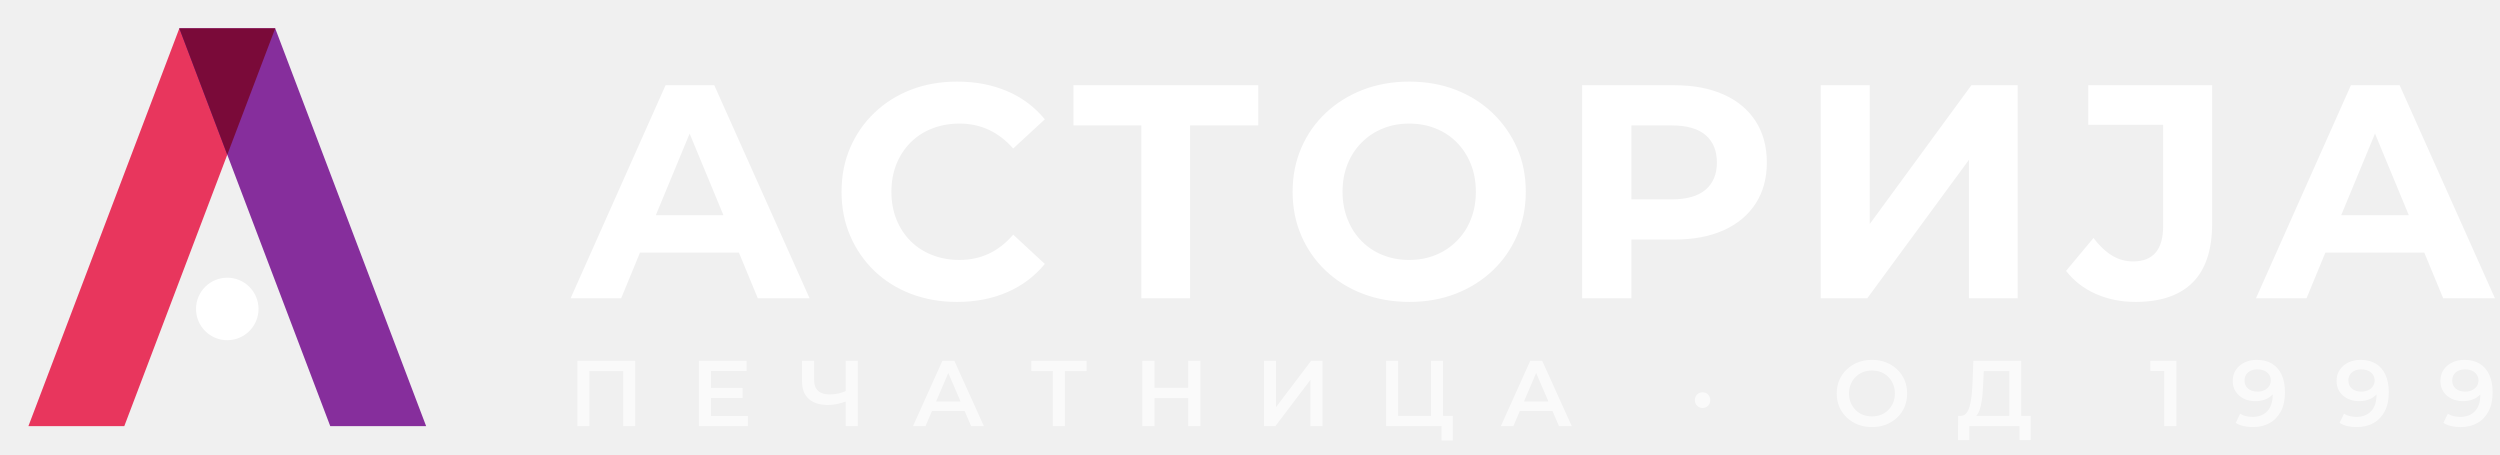
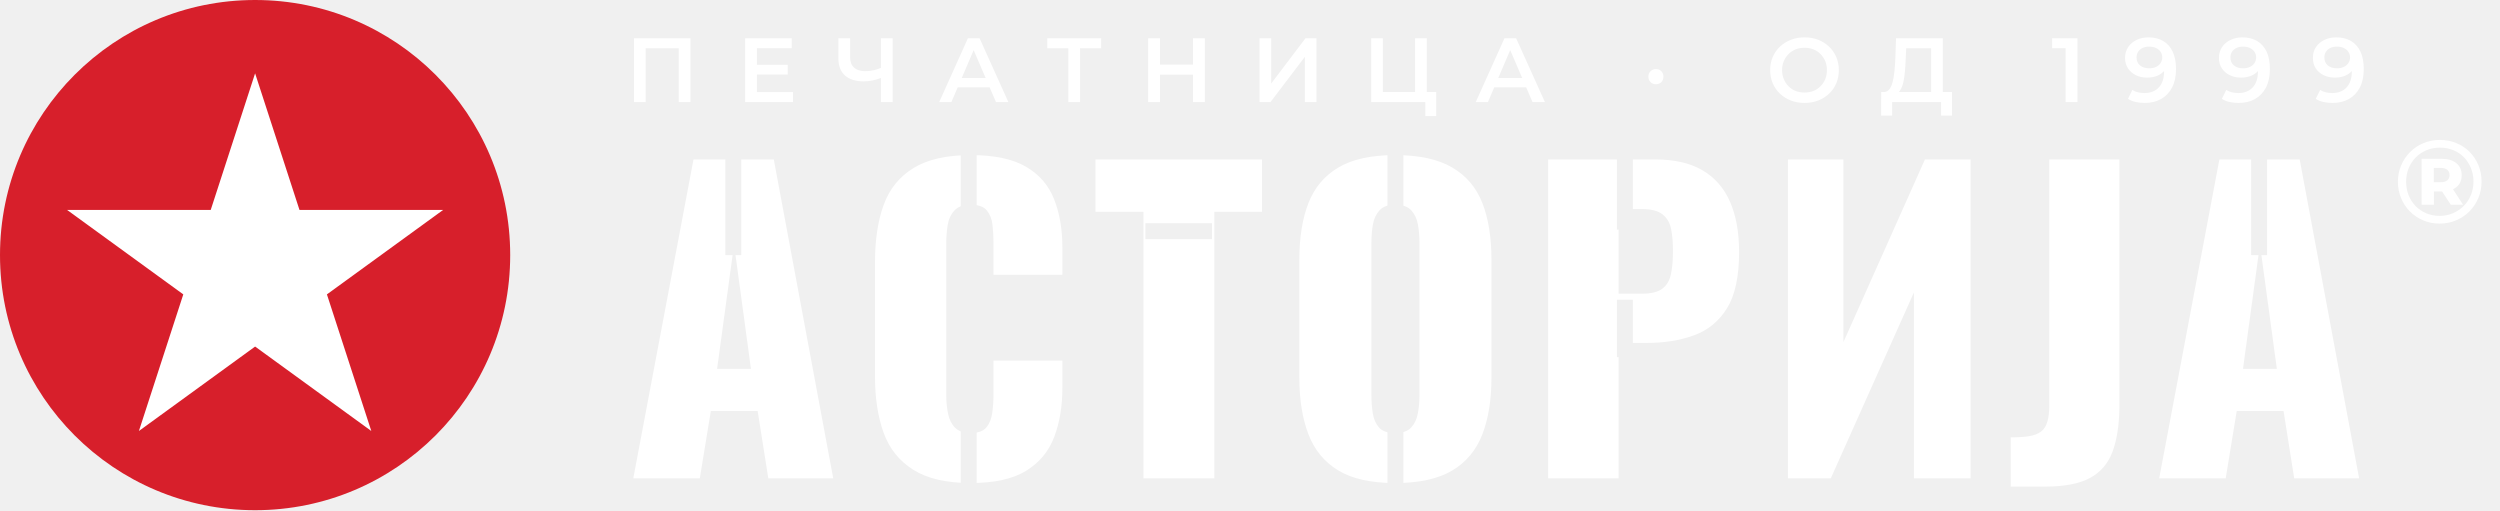
- <svg xmlns="http://www.w3.org/2000/svg" viewBox="0 0 352 64" role="img" aria-label="Асторија">
-   <path d="M4 60 L17.5 60 L38.75 4 L25.25 4 Z" fill="#e8365d" />
-   <path d="M46.5 60 L60 60 L38.75 4 L25.25 4 Z" fill="#862e9c" />
-   <path d="M25.25 4 L25.25 4 L38.75 4 L32 21.79 Z" fill="#7a0a39" />
-   <path d="M27.6 43.5 a4.4 4.4 0 1 0 8.8 0 a4.4 4.4 0 1 0 -8.8 0 Z" fill="#ffffff" />
-   <path transform="translate(80 12)" d="M7.46 30L0.34 30L13.71 0L20.57 0L33.99 30L26.70 30L24.04 23.57L10.11 23.57L7.46 30ZM12.34 18.30L21.86 18.30L17.10 6.81L12.34 18.30ZM54.73 30.51L54.73 30.51Q51.26 30.51 48.28 29.38Q45.30 28.24 43.11 26.14Q40.93 24.04 39.71 21.21Q38.49 18.39 38.49 15L38.49 15Q38.49 11.61 39.71 8.79Q40.93 5.96 43.14 3.86Q45.34 1.76 48.30 0.62Q51.26-0.51 54.77-0.51L54.77-0.51Q58.67-0.51 61.82 0.84Q64.97 2.19 67.11 4.80L67.11 4.80L62.66 8.91Q61.11 7.16 59.23 6.28Q57.34 5.40 55.11 5.40L55.11 5.40Q53.01 5.40 51.26 6.09Q49.50 6.77 48.21 8.06Q46.93 9.34 46.22 11.10Q45.51 12.86 45.51 15L45.51 15Q45.51 17.14 46.22 18.90Q46.93 20.66 48.21 21.94Q49.50 23.23 51.26 23.91Q53.01 24.60 55.11 24.60L55.11 24.60Q57.34 24.60 59.23 23.72Q61.11 22.84 62.66 21.04L62.66 21.04L67.11 25.16Q64.97 27.77 61.82 29.14Q58.67 30.51 54.73 30.51ZM87.56 30L80.70 30L80.70 5.66L71.14 5.66L71.14 0L97.16 0L97.16 5.66L87.56 5.66L87.56 30ZM118.46 30.51L118.46 30.51Q114.90 30.51 111.88 29.36Q108.86 28.20 106.65 26.10Q104.44 24 103.22 21.17Q102.00 18.34 102.00 15L102.00 15Q102.00 11.66 103.22 8.83Q104.44 6 106.67 3.90Q108.90 1.80 111.90 0.64Q114.90-0.51 118.41-0.51L118.41-0.51Q121.97-0.51 124.95 0.64Q127.93 1.80 130.14 3.90Q132.34 6 133.59 8.81Q134.83 11.61 134.83 15L134.83 15Q134.83 18.34 133.59 21.19Q132.34 24.04 130.14 26.12Q127.93 28.20 124.95 29.36Q121.97 30.51 118.46 30.51ZM118.41 24.60L118.41 24.60Q120.43 24.60 122.12 23.91Q123.81 23.23 125.10 21.94Q126.39 20.66 127.09 18.90Q127.80 17.14 127.80 15L127.80 15Q127.80 12.86 127.09 11.10Q126.39 9.34 125.12 8.06Q123.86 6.77 122.14 6.09Q120.43 5.40 118.41 5.40L118.41 5.40Q116.40 5.40 114.71 6.09Q113.01 6.77 111.73 8.06Q110.44 9.34 109.74 11.10Q109.03 12.86 109.03 15L109.03 15Q109.03 17.10 109.74 18.88Q110.44 20.66 111.71 21.94Q112.97 23.23 114.69 23.91Q116.40 24.60 118.41 24.60ZM149.70 30L142.76 30L142.76 0L155.74 0Q159.77 0 162.69 1.31Q165.60 2.61 167.19 5.06Q168.77 7.50 168.77 10.89L168.77 10.89Q168.77 14.23 167.19 16.67Q165.60 19.11 162.69 20.42Q159.77 21.73 155.74 21.73L155.74 21.73L149.70 21.73L149.70 30ZM149.70 5.66L149.70 16.07L155.36 16.07Q158.57 16.07 160.16 14.70Q161.74 13.33 161.74 10.89L161.74 10.89Q161.74 8.40 160.16 7.03Q158.57 5.66 155.36 5.66L155.36 5.66L149.70 5.66ZM182.91 30L176.36 30L176.36 0L183.26 0L183.26 19.54L197.57 0L204.09 0L204.09 30L197.23 30L197.23 10.50L182.91 30ZM220.67 30.51L220.67 30.51Q217.63 30.51 215.08 29.38Q212.53 28.24 210.90 26.14L210.90 26.14L214.76 21.51Q216.00 23.14 217.37 23.98Q218.74 24.81 220.33 24.81L220.33 24.81Q224.57 24.81 224.57 19.84L224.57 19.84L224.57 5.57L214.03 5.57L214.03 0L231.47 0L231.47 19.46Q231.47 25.03 228.73 27.77Q225.99 30.51 220.67 30.51ZM244.76 30L237.64 30L251.01 0L257.87 0L271.29 30L264.00 30L261.34 23.57L247.41 23.57L244.76 30ZM249.64 18.30L259.16 18.30L254.40 6.81L249.64 18.30Z" fill="#ffffff" />
-   <path transform="translate(80 50.8)" d="M2.98 9.20L1.30 9.20L1.30 0L9.44 0L9.44 9.20L7.75 9.20L7.75 1.45L2.98 1.45L2.98 9.20ZM20.11 5.23L20.11 7.77L25.30 7.77L25.30 9.20L18.40 9.20L18.40 0L25.12 0L25.12 1.43L20.11 1.43L20.11 3.82L24.56 3.82L24.56 5.23L20.11 5.23ZM40.77 9.20L39.07 9.20L39.07 5.73Q38.48 5.95 37.93 6.07L37.93 6.07Q37.24 6.22 36.60 6.22L36.60 6.22Q34.84 6.22 33.88 5.37Q32.93 4.52 32.93 2.93L32.93 2.93L32.93 0L34.63 0L34.63 2.75Q34.63 3.72 35.19 4.23Q35.76 4.74 36.81 4.74L36.81 4.74Q37.44 4.74 38.08 4.60L38.08 4.60Q38.58 4.48 39.07 4.27L39.07 4.27L39.07 0L40.77 0L40.77 9.20ZM50.31 9.20L48.55 9.20L52.69 0L54.37 0L58.53 9.20L56.74 9.20L55.82 7.07L51.22 7.07L50.31 9.20ZM51.80 5.73L55.25 5.73L53.52 1.71L51.80 5.73ZM69.94 9.20L68.24 9.20L68.24 1.45L65.21 1.45L65.21 0L72.99 0L72.99 1.45L69.94 1.45L69.94 9.20ZM87.30 3.80L87.30 0L89.01 0L89.01 9.20L87.30 9.20L87.30 5.26L82.55 5.26L82.55 9.20L80.84 9.20L80.84 0L82.55 0L82.55 3.80L87.30 3.80ZM99.57 9.20L97.98 9.20L97.98 0L99.66 0L99.66 6.53L104.61 0L106.20 0L106.20 9.20L104.51 9.20L104.51 2.68L99.57 9.20ZM122.97 9.20L115.16 9.20L115.16 0L116.85 0L116.85 7.75L121.49 7.75L121.49 0L123.18 0L123.18 7.75L124.55 7.75L124.55 11.22L122.97 11.22L122.97 9.20ZM133.08 9.20L131.32 9.20L135.46 0L137.14 0L141.30 9.20L139.51 9.20L138.59 7.07L133.99 7.07L133.08 9.20ZM134.57 5.73L138.02 5.73L136.29 1.71L134.57 5.73ZM159.72 6.64L159.72 6.64Q159.27 6.64 158.96 6.33Q158.64 6.03 158.64 5.53L158.64 5.53Q158.64 5.05 158.96 4.74Q159.27 4.44 159.72 4.44L159.72 4.44Q160.19 4.44 160.49 4.74Q160.80 5.05 160.80 5.53L160.80 5.53Q160.80 6.03 160.49 6.33Q160.19 6.64 159.72 6.64ZM183.58 9.33L183.58 9.33Q182.50 9.33 181.60 8.98Q180.69 8.62 180.02 7.98Q179.35 7.35 178.98 6.49Q178.61 5.63 178.61 4.60L178.61 4.60Q178.61 3.57 178.98 2.71Q179.35 1.85 180.02 1.22Q180.69 0.58 181.60 0.22Q182.50-0.13 183.57-0.13L183.57-0.13Q184.65-0.13 185.55 0.22Q186.45 0.58 187.12 1.22Q187.79 1.85 188.16 2.71Q188.52 3.57 188.52 4.60L188.52 4.60Q188.52 5.63 188.16 6.49Q187.79 7.36 187.12 7.99Q186.45 8.62 185.55 8.98Q184.65 9.33 183.58 9.33ZM183.57 7.83L183.57 7.83Q184.27 7.83 184.86 7.60Q185.45 7.36 185.88 6.92Q186.32 6.48 186.56 5.89Q186.80 5.31 186.80 4.60L186.80 4.60Q186.80 3.89 186.56 3.31Q186.32 2.72 185.88 2.28Q185.45 1.84 184.86 1.60Q184.27 1.37 183.57 1.37L183.57 1.37Q182.87 1.37 182.29 1.60Q181.70 1.84 181.26 2.28Q180.82 2.72 180.58 3.31Q180.34 3.89 180.34 4.60L180.34 4.60Q180.34 5.30 180.58 5.89Q180.82 6.48 181.26 6.92Q181.69 7.36 182.28 7.60Q182.87 7.83 183.57 7.83ZM197.28 11.16L195.69 11.16L195.70 7.75L196.14 7.75Q196.55 7.73 196.83 7.41L196.83 7.41Q197.15 7.04 197.33 6.39Q197.52 5.73 197.61 4.84Q197.70 3.96 197.74 2.92L197.74 2.92L197.85 0L204.59 0L204.59 7.75L205.92 7.75L205.92 11.16L204.34 11.16L204.34 9.20L197.28 9.20L197.28 11.16ZM198.24 7.75L198.24 7.75L202.91 7.75L202.91 1.45L199.31 1.45L199.24 3.08Q199.20 4.00 199.13 4.82Q199.06 5.64 198.90 6.31Q198.75 6.98 198.49 7.43L198.49 7.43Q198.37 7.62 198.24 7.75ZM226.43 9.20L224.72 9.20L224.72 1.43L222.77 1.43L222.77 0L226.43 0L226.43 9.20ZM237.74-0.13L237.74-0.13Q239.00-0.13 239.88 0.40Q240.77 0.93 241.25 1.95Q241.72 2.96 241.72 4.44L241.72 4.44Q241.72 6.02 241.15 7.11Q240.57 8.20 239.56 8.77Q238.55 9.33 237.21 9.33L237.21 9.33Q236.51 9.33 235.88 9.19Q235.25 9.04 234.79 8.74L234.79 8.74L235.42 7.45Q235.80 7.70 236.25 7.80Q236.70 7.90 237.17 7.90L237.17 7.90Q238.47 7.90 239.23 7.10Q240.00 6.30 240.00 4.73L240.00 4.73Q240.00 4.73 240.00 4.73L240.00 4.73Q239.89 4.85 239.77 4.94L239.77 4.94Q239.35 5.31 238.79 5.49Q238.22 5.68 237.54 5.68L237.54 5.68Q236.65 5.68 235.93 5.33Q235.21 4.98 234.79 4.34Q234.37 3.71 234.37 2.85L234.37 2.85Q234.37 1.93 234.82 1.27Q235.27 0.60 236.03 0.24Q236.80-0.13 237.74-0.13ZM237.83 1.21L237.83 1.21Q237.30 1.21 236.89 1.40Q236.49 1.59 236.26 1.94Q236.03 2.29 236.03 2.77L236.03 2.77Q236.03 3.50 236.53 3.92Q237.03 4.34 237.87 4.34L237.87 4.34Q238.42 4.34 238.84 4.13Q239.26 3.93 239.50 3.57Q239.73 3.21 239.73 2.76L239.73 2.76Q239.73 2.33 239.51 1.98Q239.29 1.63 238.87 1.42Q238.45 1.21 237.83 1.21ZM252.36-0.13L252.36-0.13Q253.62-0.13 254.50 0.40Q255.39 0.93 255.86 1.95Q256.34 2.96 256.34 4.44L256.34 4.44Q256.34 6.02 255.77 7.11Q255.19 8.20 254.18 8.77Q253.17 9.33 251.83 9.33L251.83 9.33Q251.13 9.33 250.50 9.19Q249.87 9.04 249.41 8.74L249.41 8.74L250.04 7.45Q250.42 7.70 250.87 7.80Q251.32 7.90 251.79 7.90L251.79 7.90Q253.09 7.90 253.85 7.10Q254.62 6.30 254.62 4.73L254.62 4.73Q254.62 4.73 254.62 4.73L254.62 4.73Q254.51 4.85 254.39 4.94L254.39 4.94Q253.97 5.31 253.41 5.49Q252.84 5.68 252.16 5.68L252.16 5.68Q251.26 5.68 250.55 5.33Q249.83 4.98 249.41 4.34Q248.99 3.71 248.99 2.85L248.99 2.85Q248.99 1.93 249.44 1.27Q249.88 0.60 250.65 0.24Q251.42-0.13 252.36-0.13ZM252.45 1.21L252.45 1.21Q251.92 1.21 251.51 1.40Q251.11 1.59 250.88 1.94Q250.65 2.29 250.65 2.77L250.65 2.77Q250.65 3.50 251.15 3.92Q251.65 4.34 252.49 4.34L252.49 4.34Q253.04 4.34 253.46 4.13Q253.88 3.93 254.12 3.57Q254.35 3.21 254.35 2.76L254.35 2.76Q254.35 2.33 254.13 1.98Q253.91 1.63 253.49 1.42Q253.07 1.21 252.45 1.21ZM266.97-0.13L266.97-0.13Q268.24-0.13 269.12 0.40Q270.01 0.93 270.48 1.95Q270.96 2.96 270.96 4.44L270.96 4.44Q270.96 6.02 270.39 7.11Q269.81 8.20 268.80 8.77Q267.79 9.33 266.45 9.33L266.45 9.33Q265.75 9.33 265.12 9.19Q264.49 9.04 264.03 8.74L264.03 8.74L264.66 7.45Q265.04 7.70 265.49 7.80Q265.94 7.90 266.41 7.90L266.41 7.90Q267.71 7.90 268.47 7.10Q269.24 6.30 269.24 4.73L269.24 4.73Q269.24 4.73 269.24 4.73L269.24 4.73Q269.13 4.85 269.01 4.94L269.01 4.94Q268.59 5.31 268.03 5.49Q267.46 5.68 266.78 5.68L266.78 5.68Q265.88 5.68 265.17 5.33Q264.45 4.98 264.03 4.34Q263.61 3.71 263.61 2.85L263.61 2.85Q263.61 1.93 264.06 1.27Q264.50 0.60 265.27 0.24Q266.04-0.13 266.97-0.13ZM267.07 1.21L267.07 1.21Q266.54 1.21 266.13 1.40Q265.73 1.59 265.50 1.94Q265.27 2.29 265.27 2.77L265.27 2.77Q265.27 3.50 265.77 3.92Q266.27 4.34 267.11 4.34L267.11 4.34Q267.66 4.34 268.08 4.13Q268.50 3.93 268.74 3.57Q268.97 3.21 268.97 2.76L268.97 2.76Q268.97 2.33 268.75 1.98Q268.53 1.63 268.11 1.42Q267.68 1.21 267.07 1.21Z" fill="rgba(255,255,255,0.68)" />
+ <svg xmlns="http://www.w3.org/2000/svg" viewBox="0 0 392 80" role="img" aria-label="Асторија">
+   <defs>
+     <mask id="stencil" maskUnits="userSpaceOnUse" x="-20" y="-30" width="360" height="100">
+       <rect x="-20" y="-30" width="360" height="100" fill="#fff" />
+       <path d="M15.73 -1 h2.5 v16 h-2.5 ZM52.64 -1.68 h2.5 v12.34 h-2.5 ZM52.64 39.4 h2.5 v12.34 h-2.5 ZM81.6 10 h10.44 v2.5 h-10.44 ZM119.55 -1.68 h2.5 v12.34 h-2.5 ZM119.55 39.4 h2.5 v12.34 h-2.5 ZM155.53 -1 h2.5 v12 h-2.5 ZM155.53 22 h2.5 v9 h-2.5 ZM254.98 -1 h2.5 v16 h-2.5 Z" fill="#000" />
+     </mask>
+   </defs>
+   <g transform="translate(0 0)">
+     <circle cx="40" cy="40" r="40" fill="#d71f2b" />
+     <path d="M40 11.5 L46.96 32.92 L69.48 32.92 L51.26 46.16 L58.22 67.58 L40 54.34 L21.78 67.58 L28.74 46.16 L10.52 32.92 L33.04 32.92 Z" fill="#ffffff" />
+     <path transform="translate(98 6)" d="M3.24 10L1.41 10L1.41-0.00L10.26-0.00L10.26 10L8.43 10L8.43 1.57L3.24 1.57L3.24 10ZM20.69 5.69L20.69 8.44L26.34 8.44L26.34 10L18.84 10L18.84-0.00L26.14-0.00L26.14 1.56L20.69 1.56L20.69 4.16L25.52 4.16L25.52 5.69L20.69 5.69ZM41.97 10L40.13 10L40.13 6.23Q39.49 6.47 38.89 6.60L38.89 6.60Q38.15 6.76 37.45 6.76L37.45 6.76Q35.53 6.76 34.50 5.84Q33.46 4.91 33.46 3.19L33.46 3.19L33.46-0.00L35.30-0.00L35.30 2.99Q35.30 4.04 35.92 4.60Q36.53 5.16 37.67 5.16L37.67 5.16Q38.36 5.16 39.06 5.00L39.06 5.00Q39.60 4.87 40.13 4.64L40.13 4.64L40.13-0.00L41.97-0.00L41.97 10ZM51.18 10L49.27 10L53.77-0.00L55.60-0.00L60.11 10L58.17 10L57.17 7.69L52.17 7.69L51.18 10ZM52.80 6.23L56.55 6.23L54.67 1.86L52.80 6.23ZM71.35 10L69.51 10L69.51 1.57L66.21 1.57L66.21-0.00L74.66-0.00L74.66 1.57L71.35 1.57L71.35 10ZM89.06 4.13L89.06-0.00L90.92-0.00L90.92 10L89.06 10L89.06 5.71L83.89 5.71L83.89 10L82.03 10L82.03-0.00L83.89-0.00L83.89 4.13L89.06 4.13ZM101.22 10L99.50 10L99.50-0.00L101.32-0.00L101.32 7.10L106.70-0.00L108.42-0.00L108.42 10L106.60 10L106.60 2.91L101.22 10ZM125.49 10L117.00 10L117.00-0.00L118.83-0.00L118.83 8.43L123.88 8.43L123.88-0.00L125.72-0.00L125.72 8.43L127.20 8.43L127.20 12.20L125.49 12.20L125.49 10ZM135.31 10L133.40 10L137.90-0.00L139.73-0.00L144.24 10L142.30 10L141.30 7.69L136.30 7.69L135.31 10ZM136.93 6.23L140.68 6.23L138.80 1.86L136.93 6.23ZM161.64 7.21L161.64 7.21Q161.16 7.21 160.82 6.89Q160.47 6.56 160.47 6.01L160.47 6.01Q160.47 5.49 160.82 5.16Q161.16 4.83 161.64 4.83L161.64 4.83Q162.16 4.83 162.49 5.16Q162.82 5.49 162.82 6.01L162.82 6.01Q162.82 6.56 162.49 6.89Q162.16 7.21 161.64 7.21ZM184.96 10.14L184.96 10.14Q183.79 10.14 182.80 9.76Q181.82 9.37 181.09 8.68Q180.36 7.99 179.96 7.05Q179.56 6.11 179.56 5.00L179.56 5.00Q179.56 3.89 179.96 2.95Q180.36 2.01 181.09 1.32Q181.82 0.63 182.80 0.24Q183.79-0.14 184.95-0.14L184.95-0.14Q186.12-0.14 187.10 0.24Q188.08 0.63 188.80 1.32Q189.53 2.01 189.93 2.95Q190.33 3.89 190.33 5.00L190.33 5.00Q190.33 6.11 189.93 7.06Q189.53 8 188.80 8.69Q188.08 9.37 187.10 9.76Q186.12 10.14 184.96 10.14ZM184.95 8.51L184.95 8.51Q185.70 8.51 186.35 8.26Q186.99 8 187.46 7.52Q187.93 7.04 188.20 6.41Q188.46 5.77 188.46 5.00L188.46 5.00Q188.46 4.23 188.20 3.59Q187.93 2.96 187.46 2.48Q186.99 2 186.35 1.74Q185.70 1.49 184.95 1.49L184.95 1.49Q184.19 1.49 183.55 1.74Q182.92 2 182.44 2.48Q181.96 2.96 181.70 3.59Q181.43 4.23 181.43 5.00L181.43 5.00Q181.43 5.76 181.70 6.40Q181.96 7.04 182.43 7.52Q182.90 8 183.55 8.26Q184.19 8.51 184.95 8.51ZM198.69 12.13L196.96 12.13L196.97 8.43L197.44 8.43Q197.89 8.40 198.20 8.06L198.20 8.06Q198.54 7.66 198.74 6.94Q198.94 6.23 199.04 5.26Q199.14 4.30 199.19 3.17L199.19 3.17L199.30-0.00L206.63-0.00L206.63 8.43L208.07 8.43L208.07 12.13L206.36 12.13L206.36 10L198.69 10L198.69 12.13ZM199.73 8.43L199.73 8.43L204.80 8.43L204.80 1.57L200.89 1.57L200.81 3.34Q200.77 4.34 200.69 5.24Q200.61 6.13 200.45 6.86Q200.29 7.59 200.00 8.07L200.00 8.07Q199.87 8.29 199.73 8.43ZM227.75 10L225.89 10L225.89 1.56L223.77 1.56L223.77-0.00L227.75-0.00L227.75 10ZM238.87-0.14L238.87-0.14Q240.24-0.14 241.20 0.44Q242.17 1.01 242.68 2.11Q243.20 3.21 243.20 4.83L243.20 4.83Q243.20 6.54 242.58 7.73Q241.95 8.91 240.85 9.53Q239.75 10.14 238.30 10.14L238.30 10.14Q237.54 10.14 236.85 9.99Q236.17 9.83 235.67 9.50L235.67 9.50L236.35 8.10Q236.77 8.37 237.25 8.48Q237.74 8.59 238.25 8.59L238.25 8.59Q239.67 8.59 240.50 7.71Q241.33 6.84 241.33 5.14L241.33 5.14Q241.33 5.14 241.33 5.14L241.33 5.14Q241.21 5.27 241.08 5.37L241.08 5.37Q240.63 5.77 240.01 5.97Q239.40 6.17 238.65 6.17L238.65 6.17Q237.68 6.17 236.90 5.79Q236.13 5.41 235.67 4.72Q235.21 4.03 235.21 3.10L235.21 3.10Q235.21 2.10 235.70 1.38Q236.18 0.66 237.02 0.26Q237.85-0.14 238.87-0.14ZM238.97 1.31L238.97 1.31Q238.40 1.31 237.95 1.52Q237.51 1.73 237.26 2.11Q237.01 2.49 237.01 3.01L237.01 3.01Q237.01 3.80 237.55 4.26Q238.10 4.71 239.01 4.71L239.01 4.71Q239.61 4.71 240.07 4.49Q240.53 4.27 240.78 3.88Q241.04 3.49 241.04 3.00L241.04 3.00Q241.04 2.53 240.80 2.15Q240.55 1.77 240.10 1.54Q239.64 1.31 238.97 1.31ZM253.59-0.14L253.59-0.14Q254.96-0.14 255.93 0.44Q256.89 1.01 257.41 2.11Q257.92 3.21 257.92 4.83L257.92 4.83Q257.92 6.54 257.30 7.73Q256.68 8.91 255.58 9.53Q254.48 10.14 253.02 10.14L253.02 10.14Q252.26 10.14 251.58 9.99Q250.89 9.83 250.39 9.50L250.39 9.50L251.08 8.10Q251.49 8.37 251.98 8.48Q252.46 8.59 252.98 8.59L252.98 8.59Q254.39 8.59 255.22 7.71Q256.05 6.84 256.05 5.14L256.05 5.14Q256.05 5.14 256.05 5.14L256.05 5.14Q255.93 5.27 255.81 5.37L255.81 5.37Q255.35 5.77 254.73 5.97Q254.12 6.17 253.38 6.17L253.38 6.17Q252.41 6.17 251.63 5.79Q250.85 5.41 250.39 4.72Q249.93 4.03 249.93 3.10L249.93 3.10Q249.93 2.10 250.42 1.38Q250.91 0.66 251.74 0.26Q252.58-0.14 253.59-0.14ZM253.69 1.31L253.69 1.31Q253.12 1.31 252.68 1.52Q252.23 1.73 251.98 2.11Q251.73 2.49 251.73 3.01L251.73 3.01Q251.73 3.80 252.28 4.26Q252.82 4.71 253.73 4.71L253.73 4.71Q254.33 4.71 254.79 4.49Q255.25 4.27 255.51 3.88Q255.76 3.49 255.76 3.00L255.76 3.00Q255.76 2.53 255.52 2.15Q255.28 1.77 254.82 1.54Q254.36 1.31 253.69 1.31ZM268.31-0.14L268.31-0.14Q269.69-0.14 270.65 0.44Q271.61 1.01 272.13 2.11Q272.64 3.21 272.64 4.83L272.64 4.83Q272.64 6.54 272.02 7.73Q271.40 8.91 270.30 9.53Q269.20 10.14 267.74 10.14L267.74 10.14Q266.99 10.14 266.30 9.99Q265.61 9.83 265.11 9.50L265.11 9.50L265.80 8.10Q266.21 8.37 266.70 8.48Q267.19 8.59 267.70 8.59L267.70 8.59Q269.11 8.59 269.94 7.71Q270.77 6.84 270.77 5.14L270.77 5.14Q270.77 5.14 270.77 5.14L270.77 5.14Q270.66 5.27 270.53 5.37L270.53 5.37Q270.07 5.77 269.46 5.97Q268.84 6.17 268.10 6.17L268.10 6.17Q267.13 6.17 266.35 5.79Q265.57 5.41 265.11 4.72Q264.66 4.03 264.66 3.10L264.66 3.10Q264.66 2.10 265.14 1.38Q265.63 0.66 266.46 0.26Q267.30-0.14 268.31-0.14ZM268.41 1.31L268.41 1.31Q267.84 1.31 267.40 1.52Q266.96 1.73 266.71 2.11Q266.46 2.49 266.46 3.01L266.46 3.01Q266.46 3.80 267.00 4.26Q267.54 4.71 268.46 4.71L268.46 4.71Q269.06 4.71 269.51 4.49Q269.97 4.27 270.23 3.88Q270.49 3.49 270.49 3.00L270.49 3.00Q270.49 2.53 270.24 2.15Q270.00 1.77 269.54 1.54Q269.09 1.31 268.41 1.31Z" fill="#ffffff" />
+     <path transform="translate(98 25)" d="M11.73 50L1.30 50L10.74 0L23.33 0L32.65 50L22.47 50L20.80 39.44L13.46 39.44L11.73 50ZM17.10 13.33L14.44 32.84L19.75 32.84L17.10 13.33ZM54.20 50.74L54.20 50.74Q48.52 50.74 45.22 48.67Q41.91 46.60 40.56 42.87Q39.20 39.14 39.20 34.07L39.20 34.07L39.20 16.05Q39.20 10.86 40.56 7.13Q41.91 3.40 45.22 1.36Q48.52-0.68 54.20-0.68L54.20-0.68Q59.75-0.68 62.87 1.14Q65.99 2.96 67.28 6.23Q68.58 9.51 68.58 13.77L68.58 13.77L68.58 18.09L57.78 18.09L57.78 13.09Q57.78 11.60 57.62 10.25Q57.47 8.89 56.73 7.99Q55.99 7.10 54.20 7.10L54.20 7.10Q52.47 7.10 51.64 8.02Q50.80 8.95 50.59 10.34Q50.37 11.73 50.37 13.27L50.37 13.27L50.37 36.79Q50.37 38.46 50.65 39.85Q50.93 41.23 51.76 42.07Q52.59 42.90 54.20 42.90L54.20 42.90Q55.93 42.90 56.67 42.01Q57.41 41.11 57.59 39.69Q57.78 38.27 57.78 36.79L57.78 36.79L57.78 31.54L68.58 31.54L68.58 35.86Q68.58 40.12 67.31 43.49Q66.05 46.85 62.93 48.80Q59.81 50.74 54.20 50.74ZM92.41 50L81.30 50L81.30 8.21L73.77 8.21L73.77 0L99.88 0L99.88 8.21L92.41 8.21L92.41 50ZM120.74 50.74L120.74 50.74Q115.12 50.74 111.85 48.77Q108.58 46.79 107.16 43.09Q105.74 39.38 105.74 34.26L105.74 34.26L105.74 15.68Q105.74 10.49 107.16 6.85Q108.58 3.21 111.85 1.27Q115.12-0.68 120.74-0.68L120.74-0.68Q126.42-0.68 129.72 1.27Q133.02 3.21 134.44 6.85Q135.86 10.49 135.86 15.68L135.86 15.68L135.86 34.26Q135.86 39.38 134.44 43.09Q133.02 46.79 129.72 48.77Q126.42 50.74 120.74 50.74ZM120.74 42.90L120.74 42.90Q122.47 42.90 123.27 42.04Q124.07 41.17 124.32 39.81Q124.57 38.46 124.57 37.04L124.57 37.04L124.57 12.96Q124.57 11.48 124.32 10.15Q124.07 8.83 123.27 7.96Q122.47 7.10 120.74 7.10L120.74 7.10Q119.14 7.10 118.33 7.96Q117.53 8.83 117.28 10.15Q117.04 11.48 117.04 12.96L117.04 12.96L117.04 37.04Q117.04 38.46 117.25 39.81Q117.47 41.17 118.24 42.04Q119.01 42.90 120.74 42.90ZM155.80 50L144.75 50L144.75 0L161.54 0Q166.05 0 168.95 1.70Q171.85 3.40 173.27 6.64Q174.69 9.88 174.69 14.51L174.69 14.51Q174.69 20.31 172.78 23.36Q170.86 26.42 167.59 27.59Q164.32 28.77 160.25 28.77L160.25 28.77L155.80 28.77L155.80 50ZM155.80 7.78L155.80 21.05L159.51 21.05Q161.54 21.05 162.59 20.31Q163.64 19.57 163.98 18.09Q164.32 16.60 164.32 14.32L164.32 14.32Q164.32 12.41 164.04 10.96Q163.77 9.51 162.72 8.64Q161.67 7.78 159.44 7.78L159.44 7.78L155.80 7.78ZM189.07 50L182.35 50L182.35 0L191.05 0L191.05 28.64L203.83 0L210.99 0L210.99 50L202.10 50L202.10 20.86L189.07 50ZM222.65 51.30L217.28 51.30L217.28 43.58Q218.95 43.58 220.12 43.40Q221.30 43.21 222.01 42.69Q222.72 42.16 223.02 41.14Q223.33 40.12 223.33 38.52L223.33 38.52L223.33 0L234.32 0L234.32 39.01Q234.26 43.09 233.24 45.83Q232.22 48.58 229.72 49.94Q227.22 51.30 222.65 51.30L222.65 51.30ZM250.99 50L240.56 50L250.00 0L262.59 0L271.91 50L261.73 50L260.06 39.44L252.72 39.44L250.99 50ZM256.36 13.33L253.70 32.84L259.01 32.84L256.36 13.33Z" fill="#ffffff" mask="url(#stencil)" />
+     <path transform="translate(375.27 22)" d="M7.26 13.06L7.26 13.06Q5.87 13.06 4.68 12.55Q3.49 12.05 2.60 11.15Q1.71 10.25 1.22 9.06Q0.72 7.87 0.72 6.50Q0.72 5.13 1.23 3.94Q1.73 2.75 2.62 1.85Q3.51 0.95 4.71 0.45Q5.91-0.06 7.30-0.06Q8.69-0.06 9.89 0.44Q11.09 0.93 11.97 1.82Q12.85 2.71 13.34 3.89Q13.84 5.07 13.84 6.46Q13.84 7.86 13.33 9.05Q12.83 10.25 11.93 11.15Q11.03 12.05 9.84 12.55Q8.65 13.06 7.26 13.06ZM7.26 11.85L7.26 11.85Q8.39 11.85 9.36 11.43Q10.33 11.01 11.05 10.29Q11.77 9.56 12.17 8.58Q12.57 7.60 12.57 6.46Q12.57 5.33 12.17 4.36Q11.77 3.38 11.08 2.66Q10.38 1.95 9.42 1.55Q8.45 1.15 7.30 1.15L7.30 1.15Q6.17 1.15 5.19 1.56Q4.22 1.97 3.50 2.70Q2.79 3.44 2.40 4.40Q2.01 5.37 2.01 6.50Q2.01 7.63 2.40 8.61Q2.79 9.58 3.49 10.31Q4.20 11.03 5.16 11.44Q6.13 11.85 7.26 11.85ZM10.94 10.10L9.01 10.10L7.65 8.02Q7.61 8.02 7.58 8.02L7.58 8.02L6.37 8.02L6.37 10.10L4.44 10.10L4.44 2.90L7.58 2.90Q9.04 2.90 9.88 3.58Q10.72 4.27 10.72 5.46L10.72 5.46Q10.72 6.70 9.88 7.35L9.88 7.35Q9.64 7.54 9.36 7.67L9.36 7.67L10.94 10.10ZM6.35 4.33L6.35 6.57L7.45 6.57Q8.10 6.57 8.46 6.28Q8.82 5.98 8.82 5.46L8.82 5.46Q8.82 4.92 8.46 4.62Q8.10 4.33 7.45 4.33L7.45 4.33L6.35 4.33Z" fill="#ffffff" />
+   </g>
</svg>
